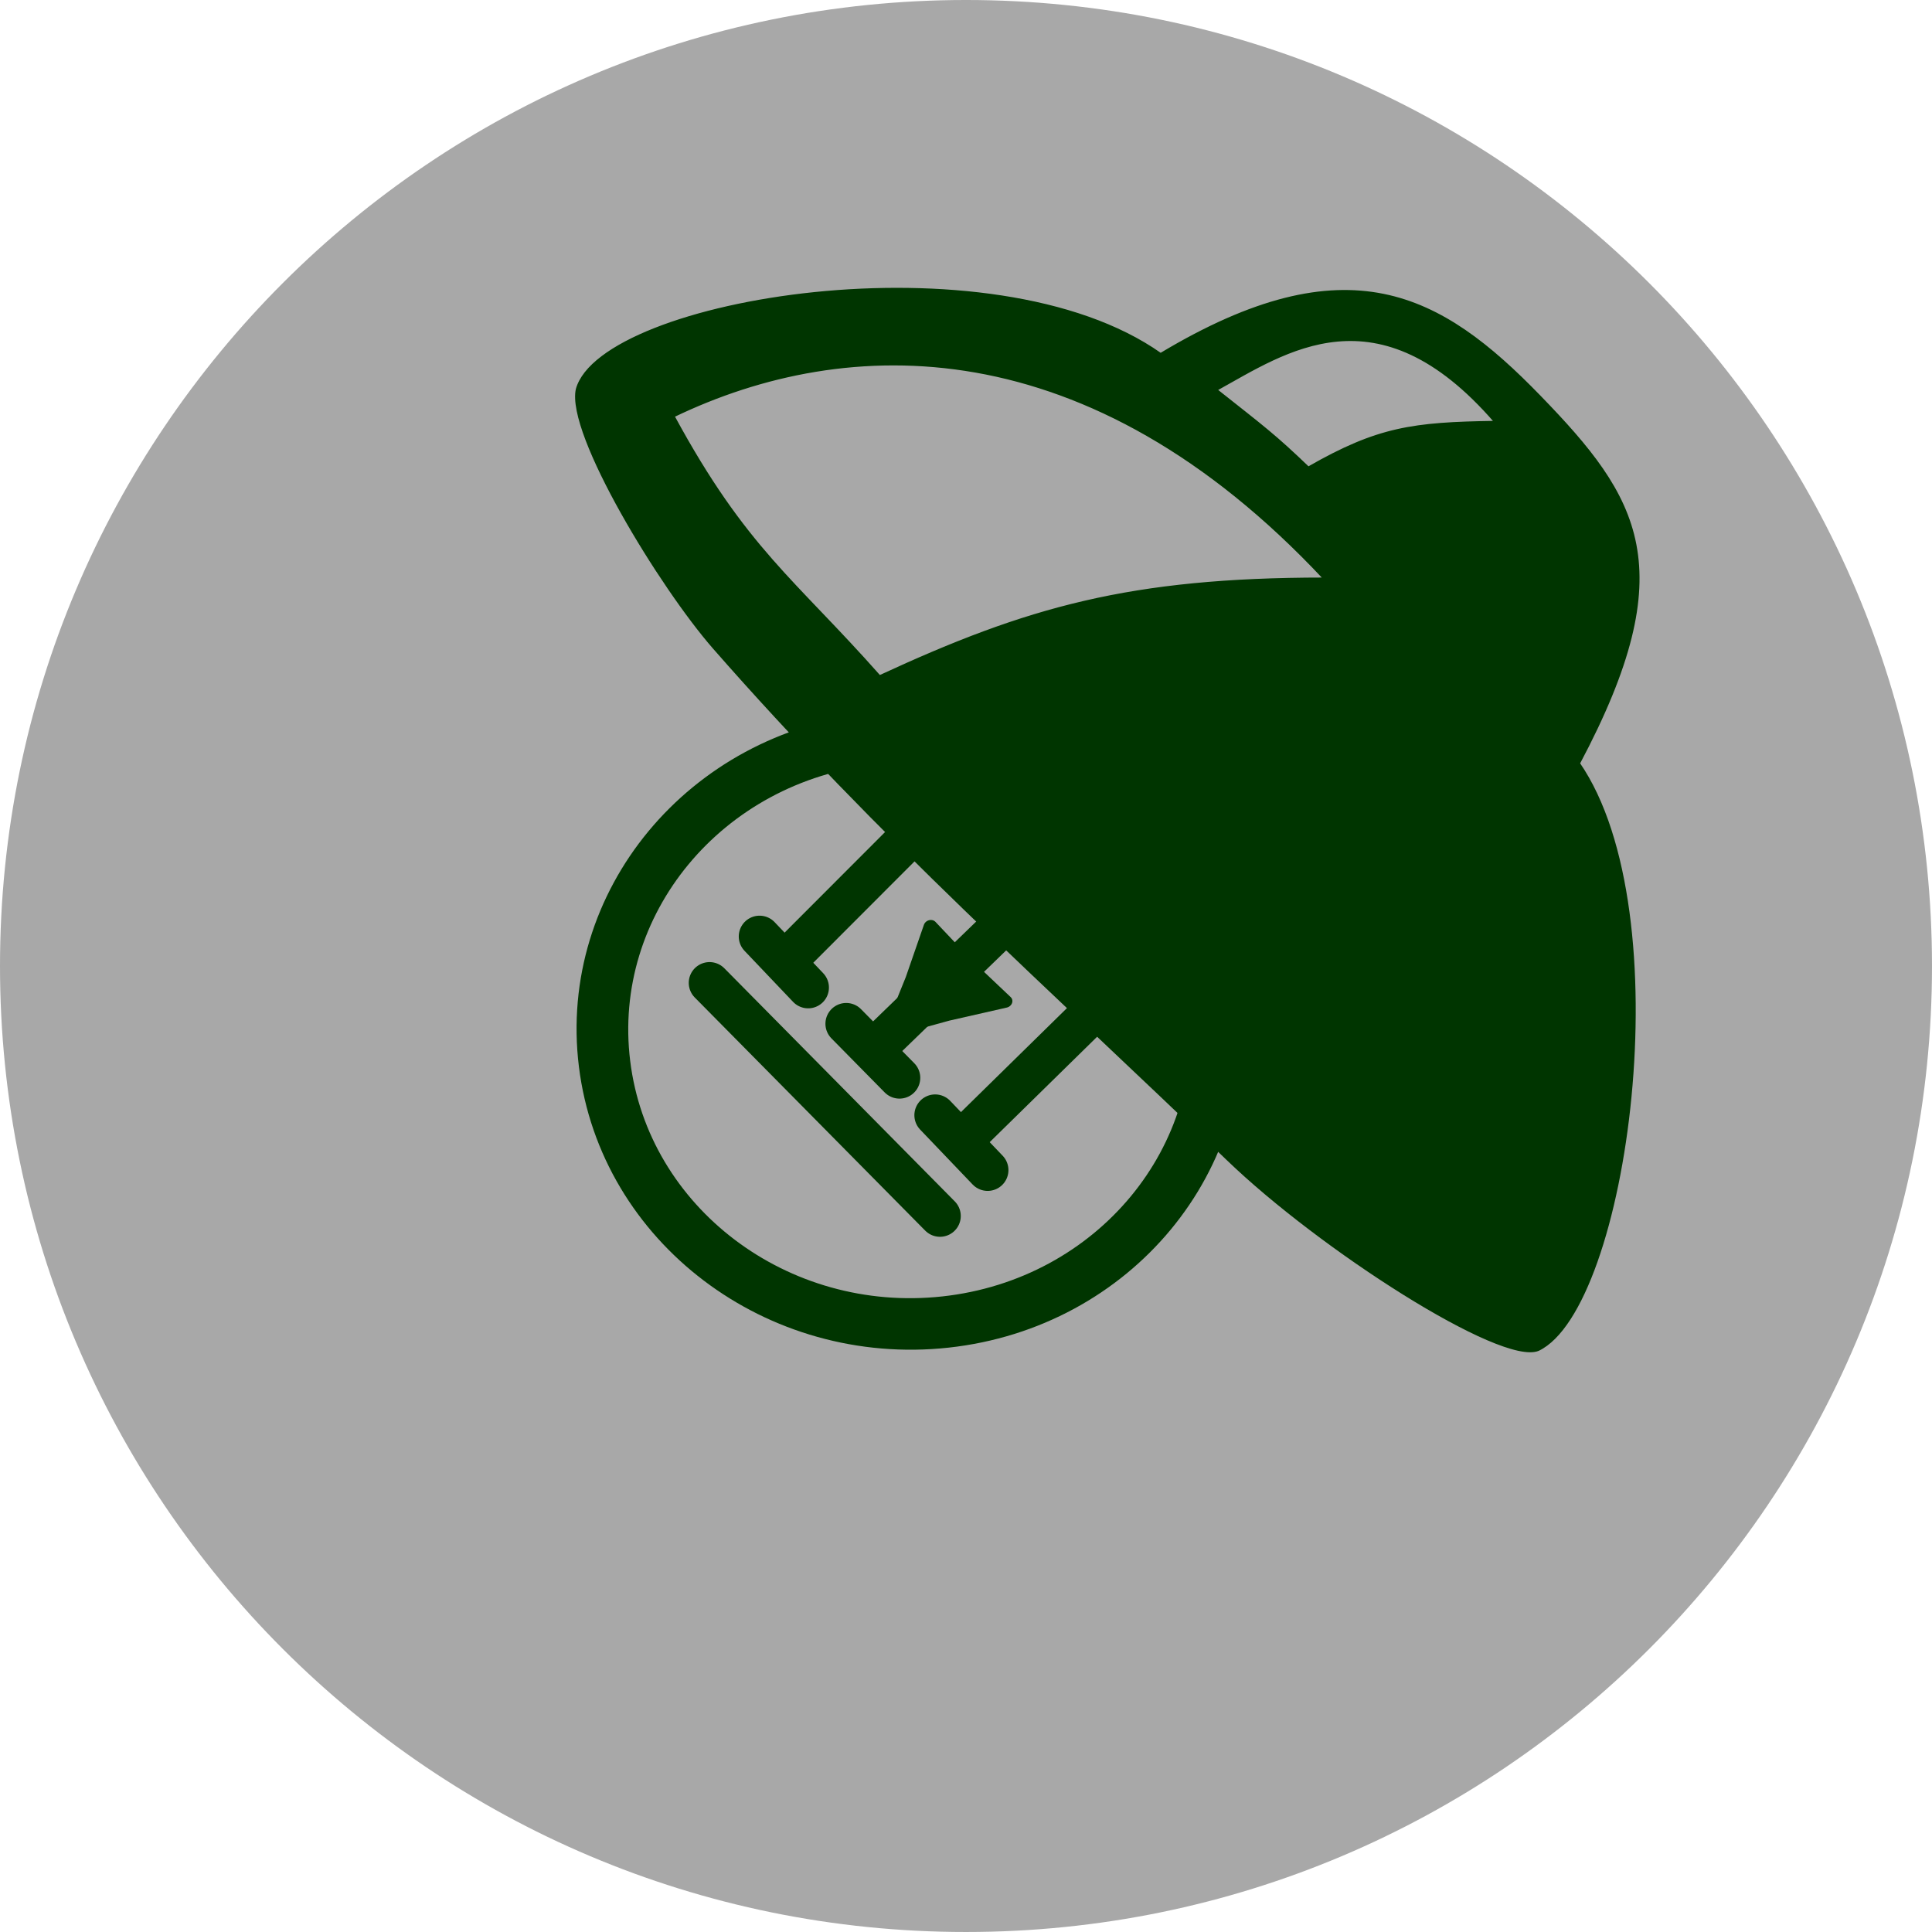
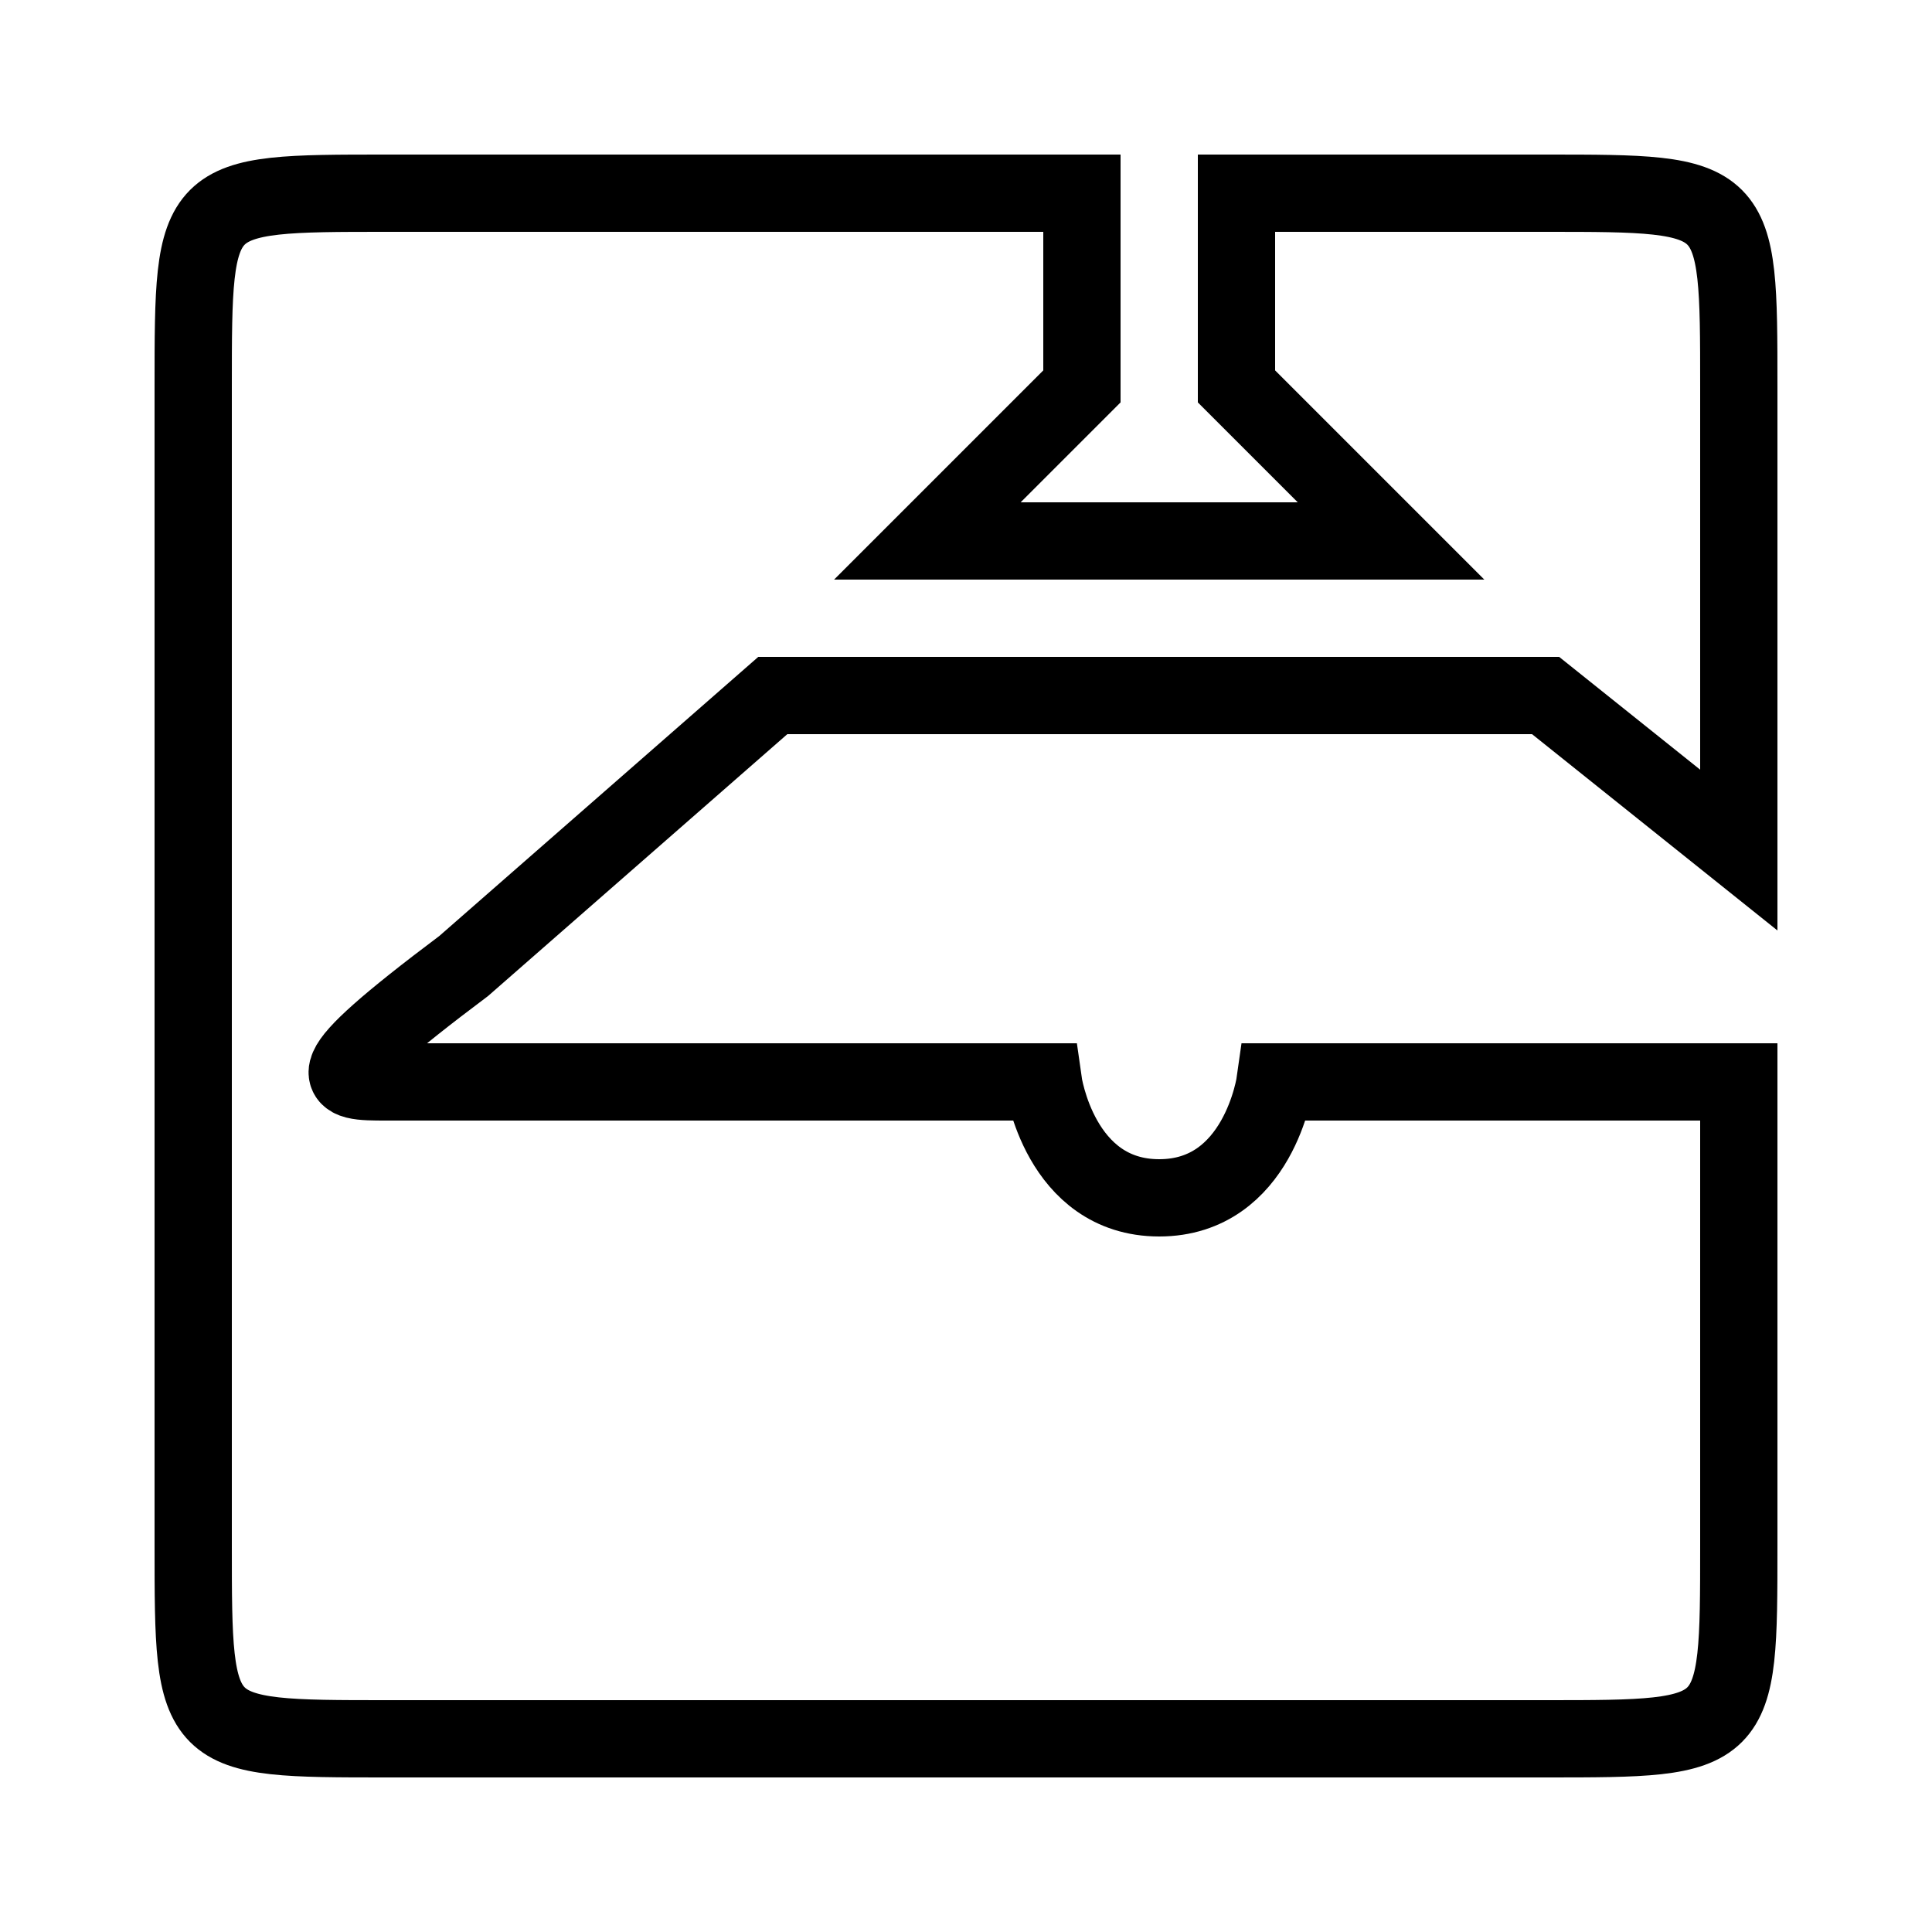
- <svg xmlns="http://www.w3.org/2000/svg" width="512" height="512" viewBox="0 0 135.467 135.467" version="1.1" id="svg447" xml:space="preserve">
-   <defs id="defs444" />
-   <g id="layer1" transform="translate(131.3065,6.978338)">
-     <g id="g104" transform="matrix(0.2645833,0,0,0.2645833,-113.211,-11.30094)">
-       <circle style="fill:#a8a8a8;stroke:#a8a8a8;stroke-width:25.558;stroke-linecap:round;paint-order:stroke fill markers;stop-color:#000000" id="path1545" cx="187.608" cy="272.337" r="243.221" />
-       <g id="g1557">
-         <ellipse style="fill:none;stroke:#003500;stroke-width:13.675;stroke-linecap:round;stroke-linejoin:round;stroke-dasharray:none;stroke-opacity:1;paint-order:stroke fill markers;stop-color:#000000" id="path526" cx="-306.496" cy="135.969" transform="matrix(-0.1223543,-0.9924865,0.9940729,-0.1087154,0,0)" rx="77.861" ry="81.327" />
-         <path style="fill:none;stroke:#003500;stroke-width:11.019;stroke-linecap:round;stroke-linejoin:round;stroke-dasharray:none;stroke-opacity:1;paint-order:stroke fill markers;stop-color:#000000" d="m 119.643,276.811 61.071,61.779" id="path5230" />
-         <path style="fill:none;stroke:#003500;stroke-width:11.019;stroke-linecap:round;stroke-linejoin:round;stroke-dasharray:none;stroke-opacity:1;paint-order:stroke fill markers;stop-color:#000000" d="m 139.657,271.167 35.1,-35.14" id="path5232" />
-         <path style="fill:none;stroke:#003500;stroke-width:11.019;stroke-linecap:round;stroke-linejoin:round;stroke-dasharray:none;stroke-opacity:1;paint-order:stroke fill markers;stop-color:#000000" d="m 222.84,282.897 -8.911,8.742 -27.212,26.698" id="path5234" />
-         <path style="fill:none;stroke:#003500;stroke-width:11.019;stroke-linecap:round;stroke-linejoin:round;stroke-dasharray:none;stroke-opacity:1;paint-order:stroke fill markers;stop-color:#000000" d="m 132.897,264.512 12.879,13.535" id="path5962" />
-         <path style="fill:none;stroke:#003500;stroke-width:11.019;stroke-linecap:round;stroke-linejoin:round;stroke-dasharray:none;stroke-opacity:1;paint-order:stroke fill markers;stop-color:#000000" d="m 155.865,287.644 14.114,14.329" id="path5964" />
-         <path style="fill:none;stroke:#003500;stroke-width:11.019;stroke-linecap:round;stroke-linejoin:round;stroke-dasharray:none;stroke-opacity:1;paint-order:stroke fill markers;stop-color:#000000" d="m 179.436,311.882 13.91,14.548" id="path5966" />
-         <path style="fill:none;stroke:#003500;stroke-width:11.019;stroke-linecap:round;stroke-linejoin:round;stroke-dasharray:none;stroke-opacity:1;paint-order:stroke fill markers;stop-color:#000000" d="m 198.648,260.152 -35.455,34.332" id="path5968" />
-         <path style="fill:#003500;fill-opacity:1;stroke:#003500;stroke-width:8;stroke-linecap:round;stroke-linejoin:round;stroke-dasharray:none;stroke-opacity:1;paint-order:stroke fill markers;stop-color:#000000" id="path6022" d="m 621.341,179.886 30.422,-17.336 29.517,-18.836 -0.197,35.015 1.554,34.981 -30.225,-17.678 z" transform="matrix(0.3413834,-0.2850252,0.2791316,0.2913382,-94.55541,414.0819)" />
-         <path id="path1082" style="fill:#003500;fill-opacity:1;stroke:#003500;stroke-width:0.495;stroke-linecap:round;stroke-linejoin:round;stroke-dasharray:none;stroke-opacity:1;paint-order:stroke fill markers;stop-color:#000000" d="m 253.998,119.645 c 12.597,9.969 15.464,12.052 24.337,20.573 18.43,-10.559 27.71,-11.779 49.454,-12.097 -31.127,-35.951 -55.5,-18.572 -73.79,-8.476 z M 120.7,187.998 C 106.834,172.156 81.794,131.352 84.457,119.484 91.065,95.624 194.377,78.473 239.187,110.125 c 49.567,-29.734 74.23,-15.822 100.447,11.199 26.217,27.021 37.994,45.454 10.446,97.323 27.221,39.591 12.759,144.192 -10.787,155.445 -9.789,4.081 -57.884,-26.849 -82.372,-50.452 -48.121,-46.382 -92.068,-85.194 -136.223,-135.642 z m 44.022,7.522 c 39.134,-18.124 66.426,-25.857 117.742,-25.881 -62.458,-66.658 -126.261,-65.163 -172.312,-42.994 19.093,35.234 31.936,43.286 54.569,68.876 z" />
-       </g>
-     </g>
+ <svg xmlns="http://www.w3.org/2000/svg" width="100mm" height="100mm" viewBox="0 0 100 100" version="1.1" id="svg447" xml:space="preserve">
+   <defs id="defs444">
+     <linearGradient id="linearGradient6156">
+       <stop style="stop-color:#000000;stop-opacity:1;" offset="0" id="stop6154" />
+     </linearGradient>
+   </defs>
+   <g id="layer1" transform="translate(25.50001,15.50001)" style="display:inline">
+     <path id="rect396" style="display:inline;fill:#000000;fill-opacity:0.003;stroke:#000000;stroke-width:4;stroke-linecap:butt;stroke-linejoin:miter;stroke-miterlimit:7;stroke-dasharray:none;stroke-opacity:1;paint-order:normal;stop-color:#000000" d="M -5.5,-5.5 H 30.5 v 10 l -8,8 h 24 l -8,-8 v -10 h 16 c 10,0 10,0 10,10 V 28.5 l -10,-8 h -40 l -16,14 c -8,6 -6.581,6 -4,6 H 28.5 c 0,0 0.839,6 6,6 5.161,0 6,-6 6,-6 h 24 v 24 c 0,10 0,10 -10,10 H -5.5 c -10,0 -10,0 -10,-10 V 4.5 c 0,-10 0,-10 10,-10 z" />
  </g>
</svg>
